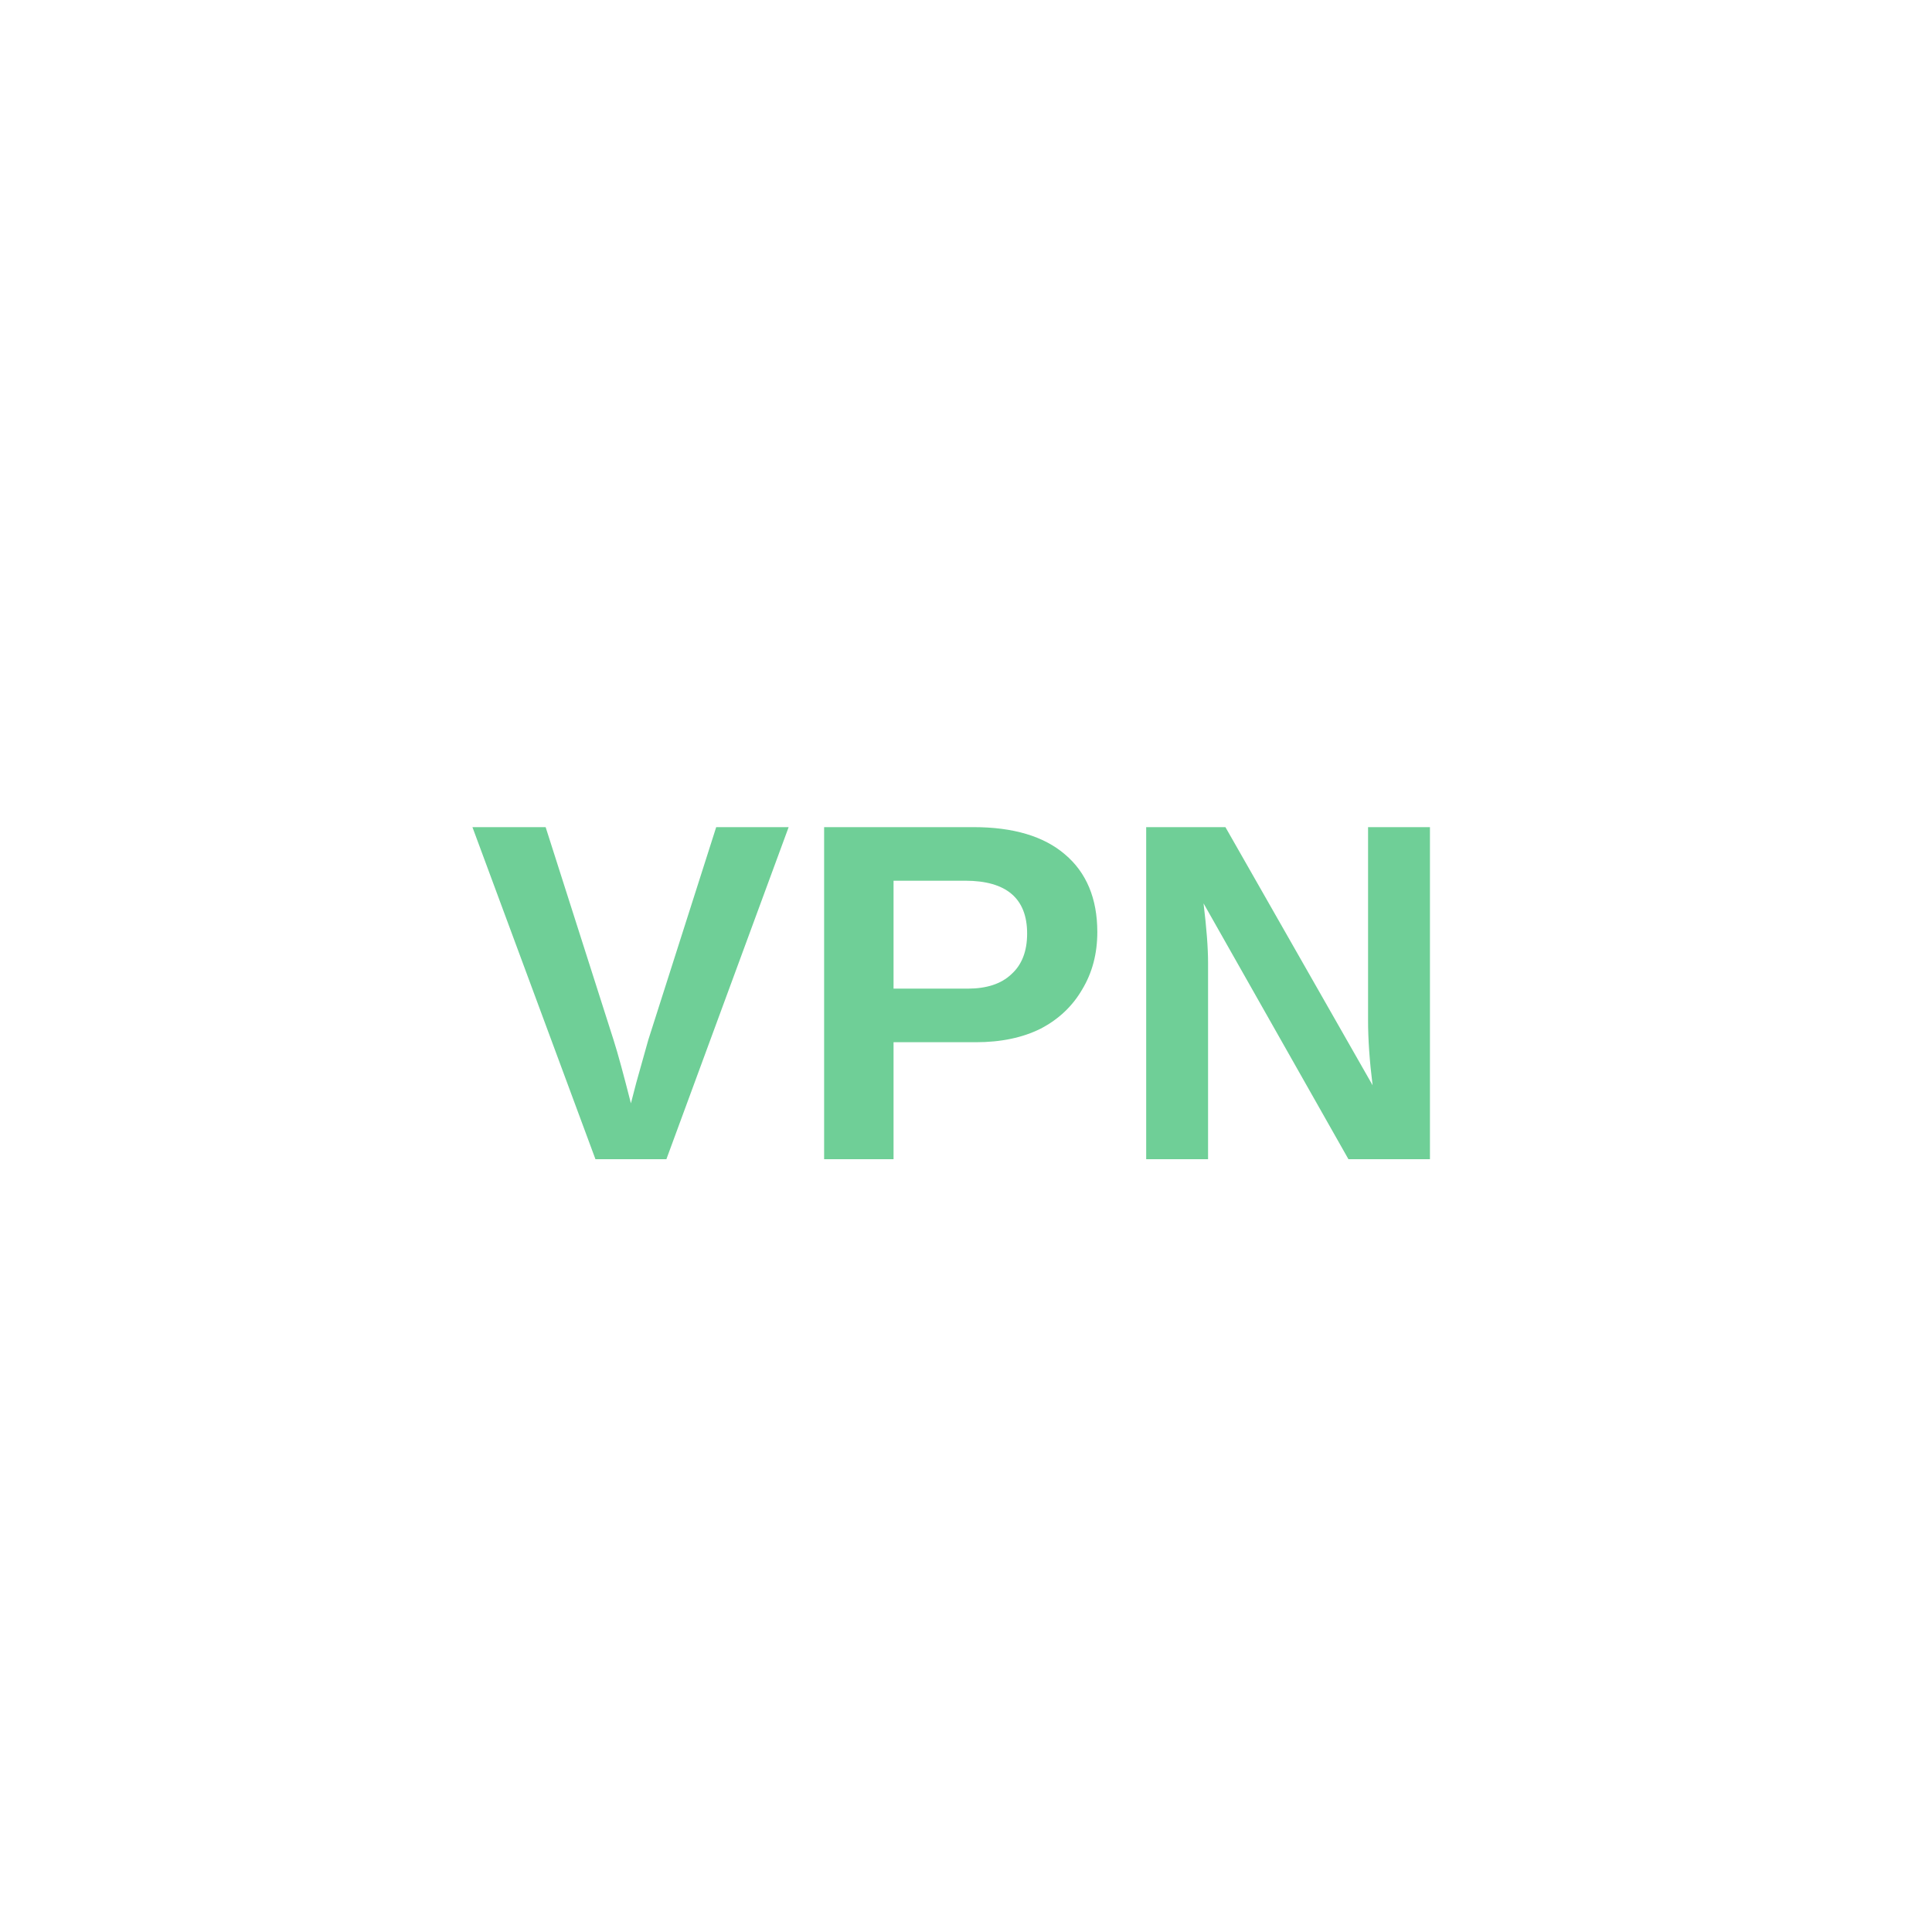
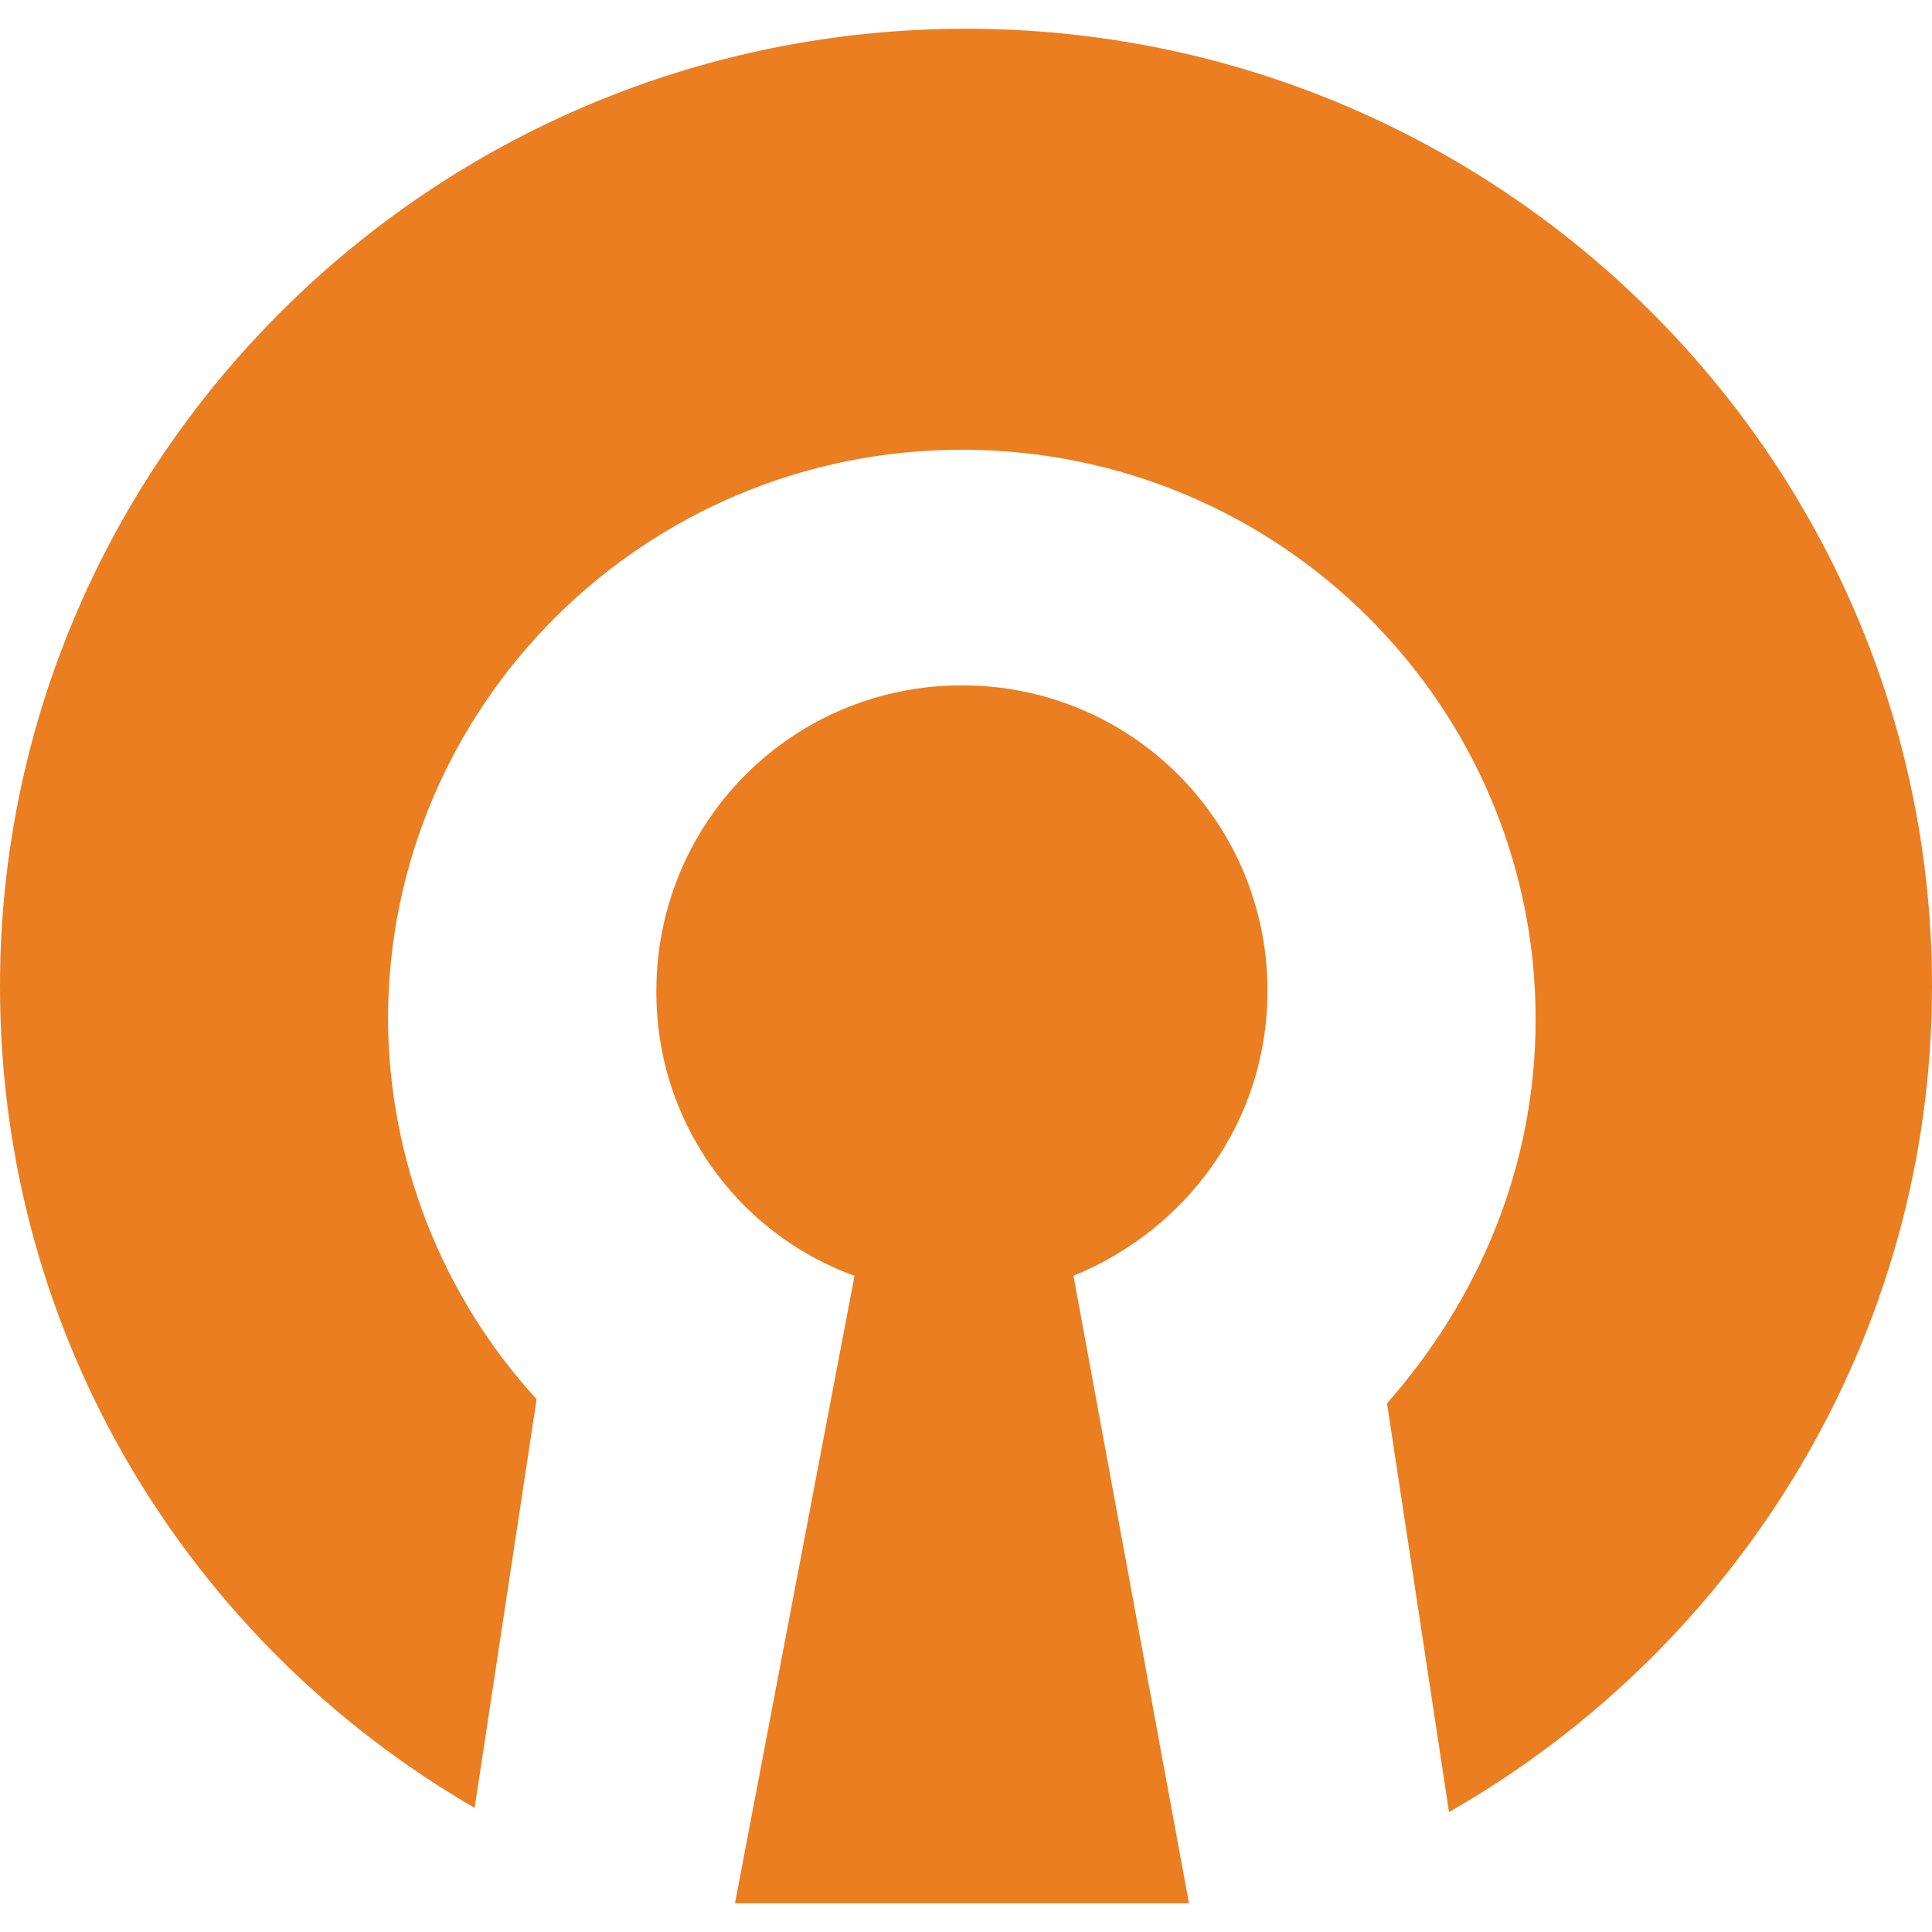
- <svg xmlns="http://www.w3.org/2000/svg" viewBox="0 0 40 40">
-   <text x="20" y="24" text-anchor="middle" font-family="Arial, Helvetica, sans-serif" font-size="10" font-weight="700" fill="#6FCF97">VPN</text>
+ <svg xmlns="http://www.w3.org/2000/svg" fill="#EA7E20" role="img" viewBox="0 0 24 24">
+   <path d="M12 .357C5.385.357 0 5.69 0 12.254c0 4.36 2.358 8.153 5.896 10.204l.77-5.076a7.046 7.046 0 01-1.846-4.719c0-3.897 3.18-7.076 7.13-7.076 3.948 0 7.126 3.18 7.126 7.076 0 1.847-.717 3.488-1.846 4.77L18 22.51c3.59-2.05 6-5.899 6-10.258C24 5.69 18.615.357 12 .357zm-.05 8.157a3.786 3.786 0 00-3.796 3.795 3.738 3.738 0 002.461 3.54L9.13 23.643h5.64l-1.435-7.795c1.385-.564 2.41-1.898 2.41-3.54a3.786 3.786 0 00-3.795-3.794z" />
</svg>
